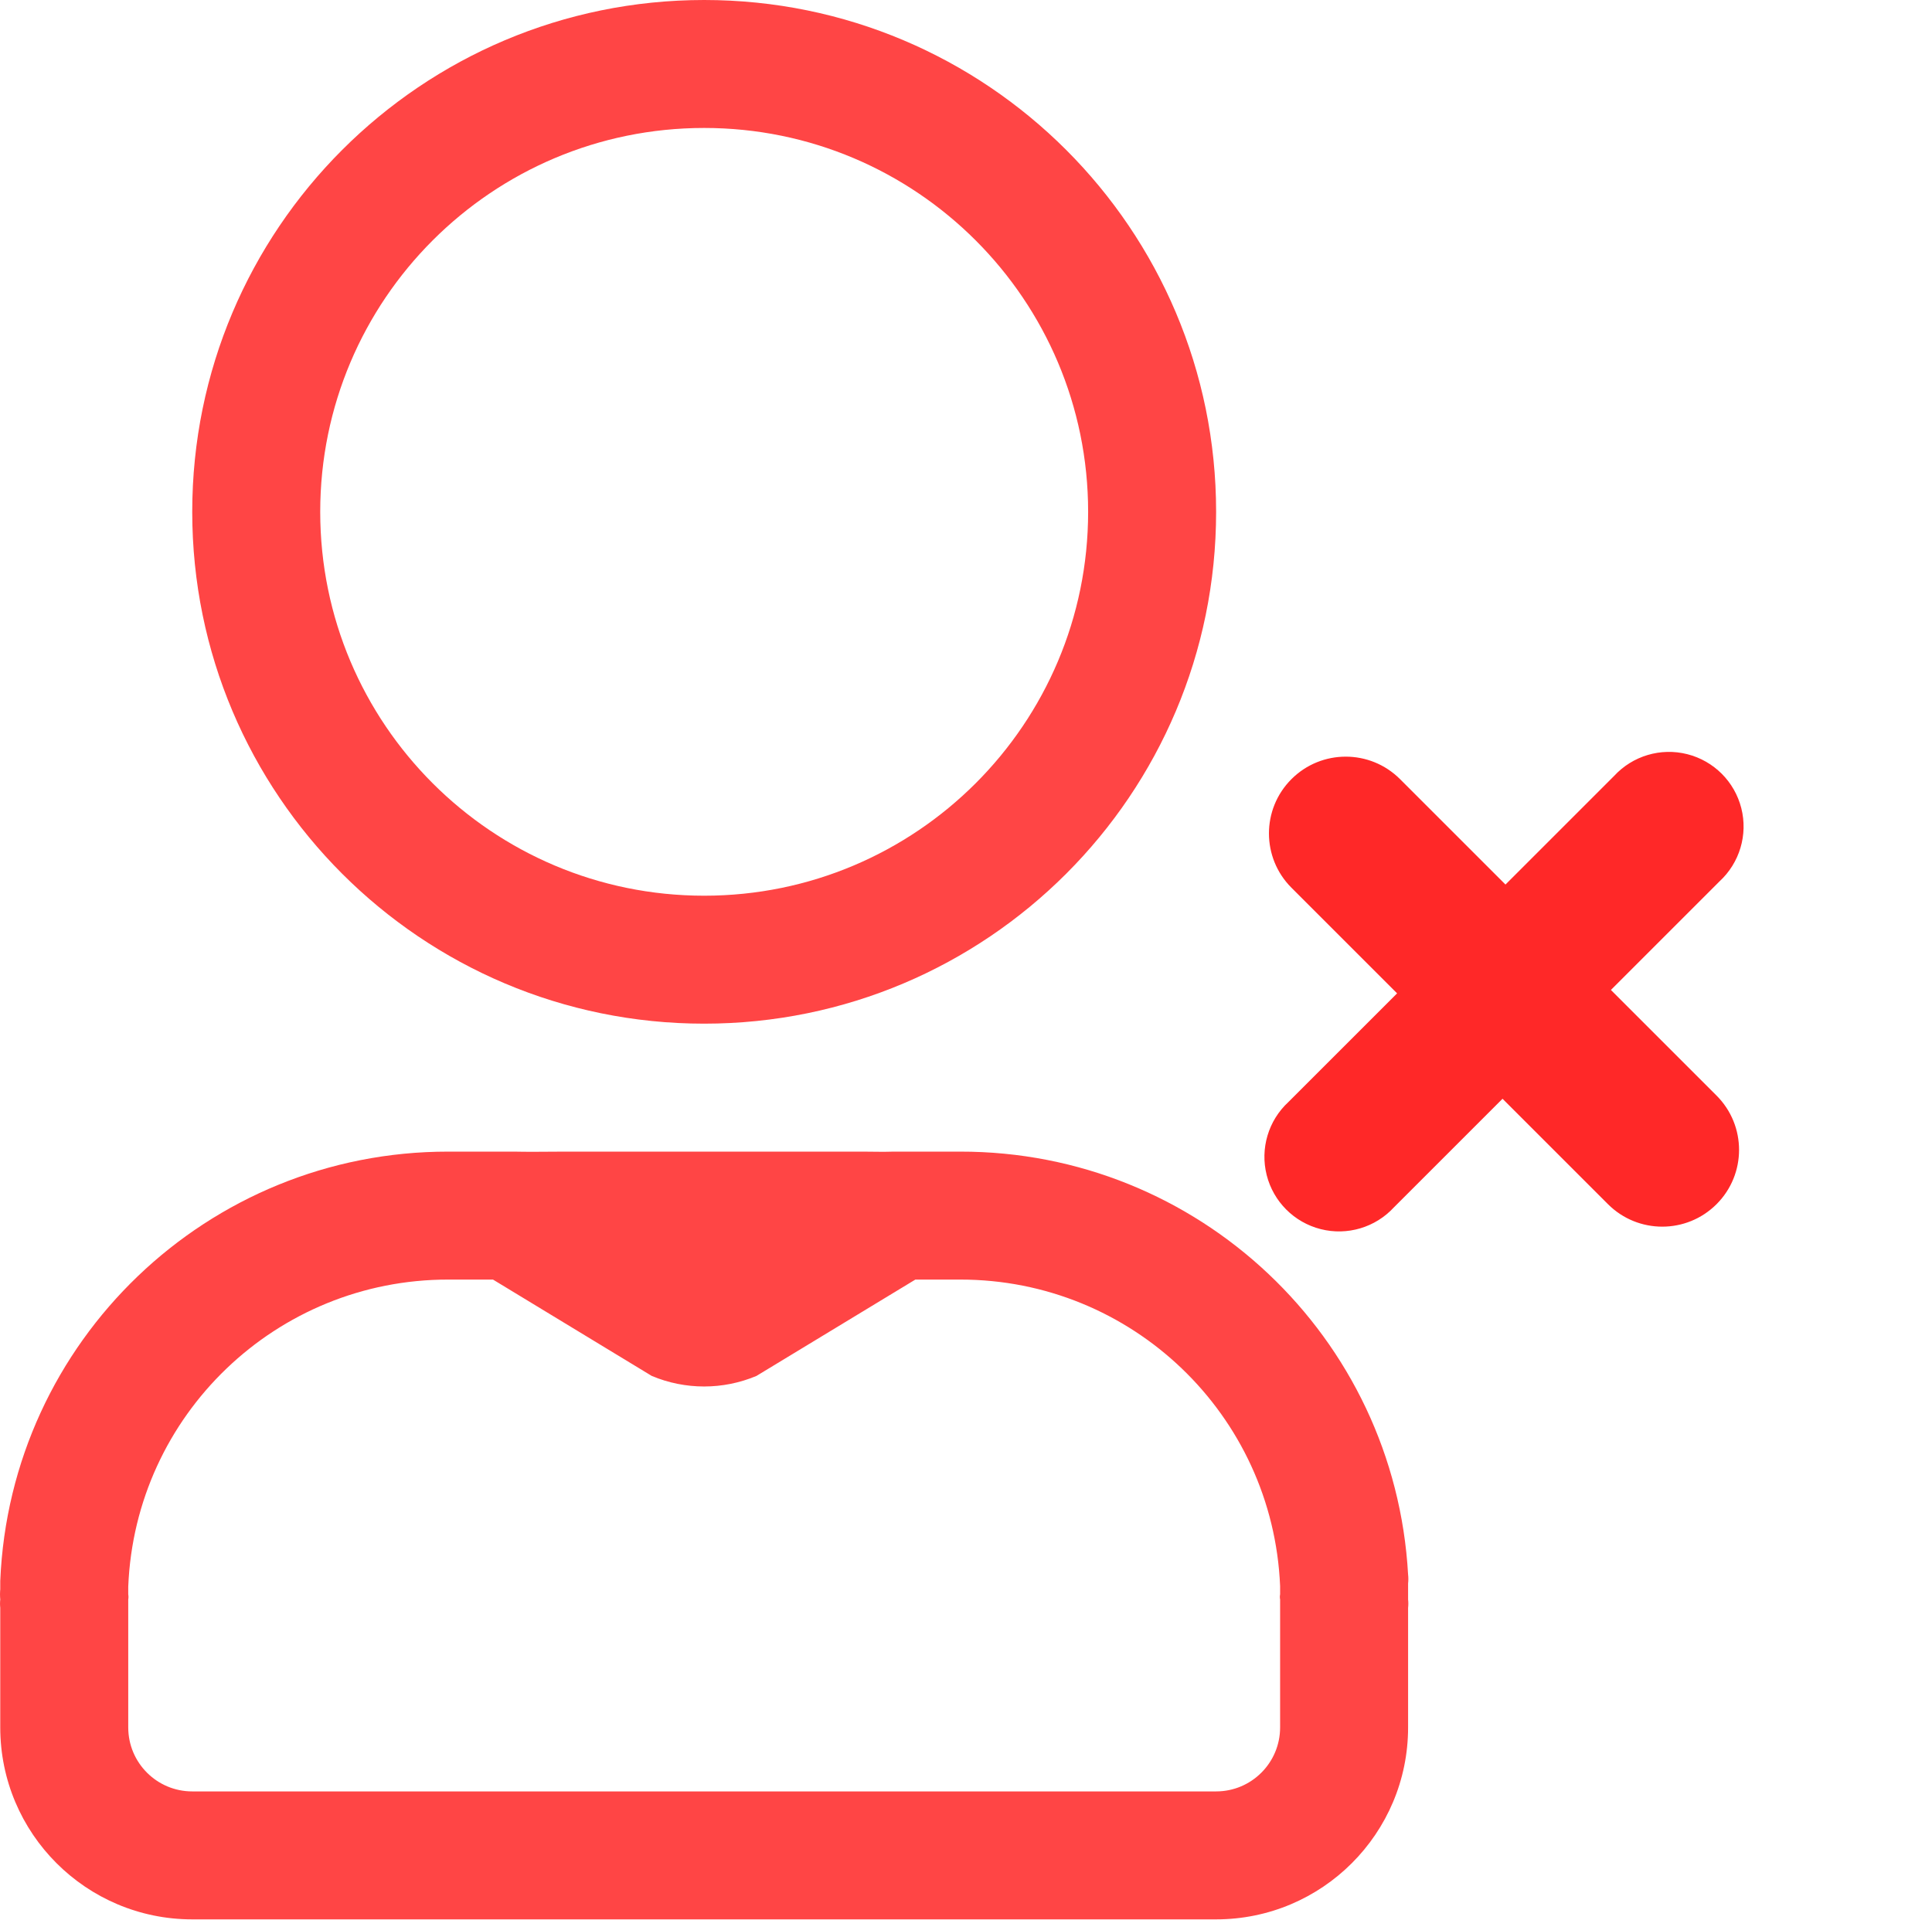
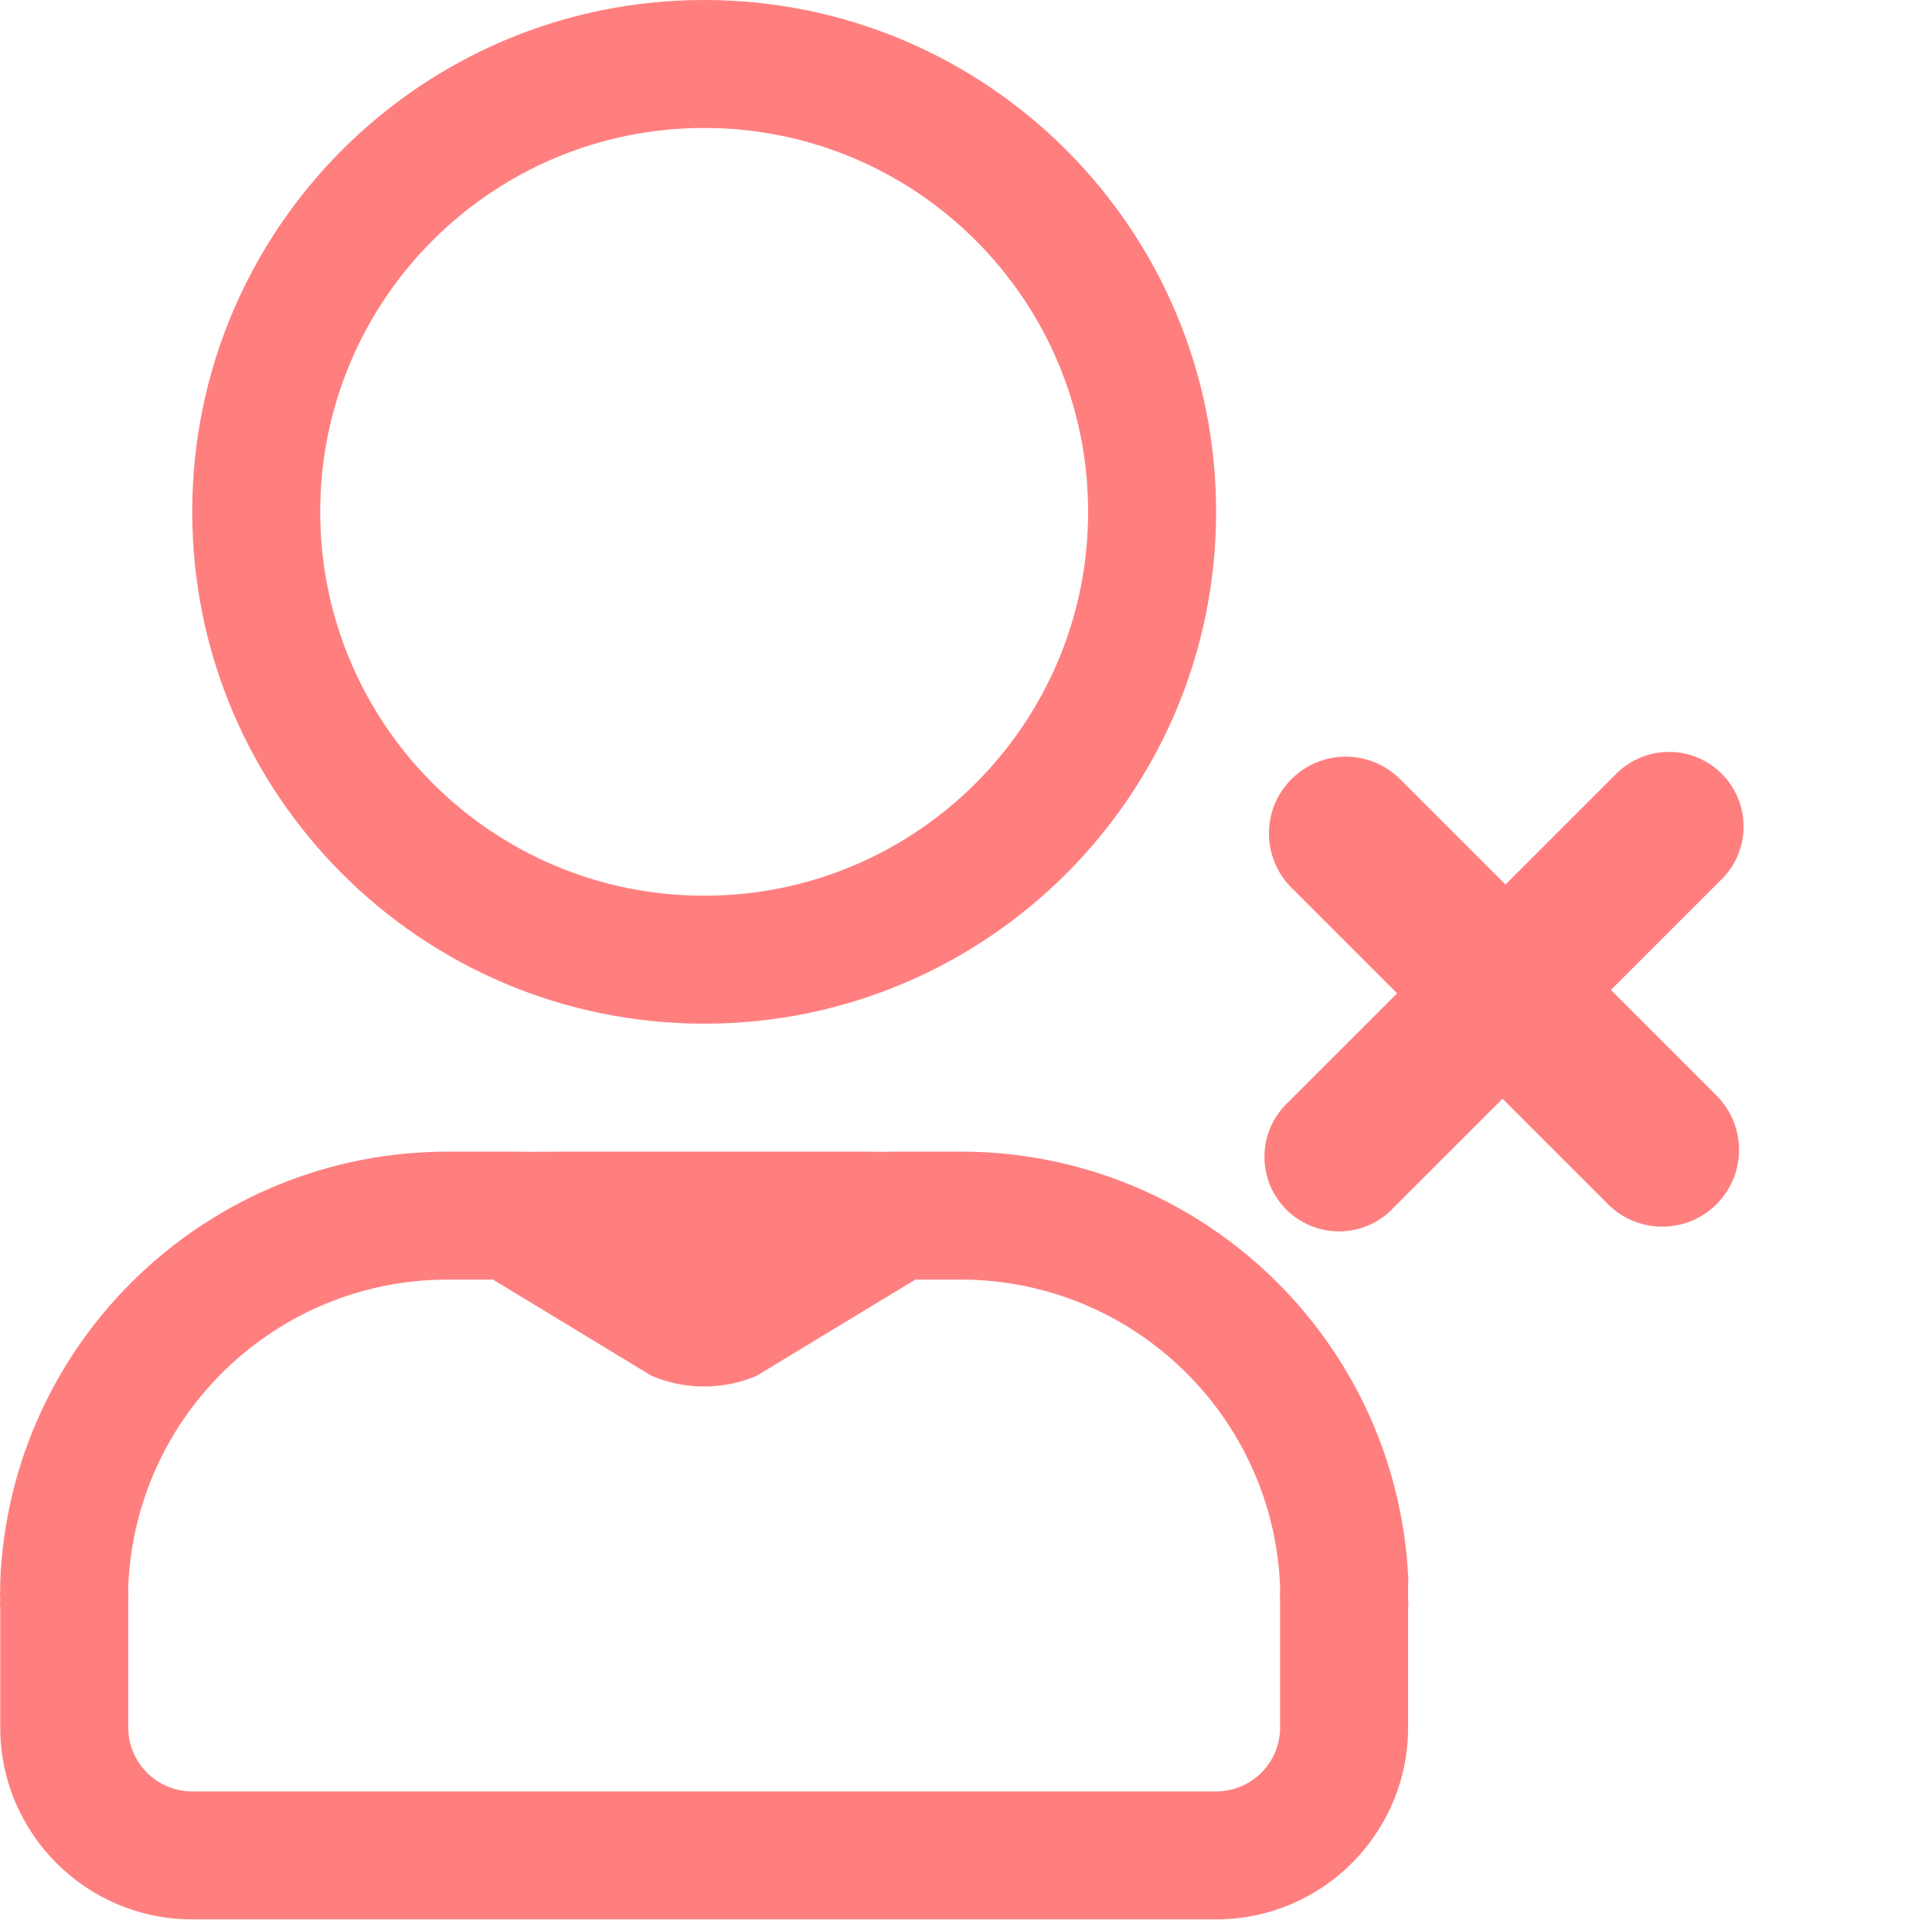
<svg xmlns="http://www.w3.org/2000/svg" width="30.191" height="30" viewBox="0 0 30.191 30">
  <g id="following_active" transform="translate(15 11)">
-     <path id="Path_99" data-name="Path 99" d="M16.155,11.6h-2.33V9.2a1.166,1.166,0,1,0-2.33,0v2.4H9.165a1.2,1.2,0,0,0,0,2.4H11.5v2.4a1.166,1.166,0,1,0,2.33,0V14h2.33a1.2,1.2,0,0,0,0-2.4Z" transform="translate(8.6 -13.505) rotate(45)" fill="rgba(255,0,0,0.84)" />
-     <path id="Path_97" data-name="Path 97" d="M16,17A8,8,0,1,0,8,9,8,8,0,0,0,16,17ZM16,3a6,6,0,1,1-6,6,6,6,0,0,1,6-6ZM27,25.81v-.06a.61.61,0,0,0,0-.14A7,7,0,0,0,20,19H19c-.2,0,.006.006-.519,0H13.819c-.813.006-.623,0-.819,0H12a7,7,0,0,0-7,6.71H5v.13A.86.86,0,0,0,5,26a.57.57,0,0,0,0,.13V28a3,3,0,0,0,3,3H24a3,3,0,0,0,3-3V26.13A.57.57,0,0,0,27,26ZM25,26v2a1,1,0,0,1-1,1H8a1,1,0,0,1-1-1V26a.22.22,0,0,0,0-.08v-.06H7V25.8A5,5,0,0,1,12,21h.7l2.481,1.506a2.111,2.111,0,0,0,1.636,0L19.3,21H20a5,5,0,0,1,5,4.79v.13A.19.19,0,0,0,25,26Z" transform="translate(-19.996 -12)" fill="rgba(255,0,0,0.73)" />
+     <path id="Path_99" data-name="Path 99" d="M16.155,11.6h-2.33V9.2a1.166,1.166,0,1,0-2.33,0v2.4H9.165a1.2,1.2,0,0,0,0,2.4H11.5v2.4a1.166,1.166,0,1,0,2.33,0V14h2.33a1.2,1.2,0,0,0,0-2.4Z" transform="translate(8.6 -13.505) rotate(45)" fill="#FF000080" />
+     <path id="Path_97" data-name="Path 97" d="M16,17A8,8,0,1,0,8,9,8,8,0,0,0,16,17ZM16,3a6,6,0,1,1-6,6,6,6,0,0,1,6-6ZM27,25.81v-.06a.61.61,0,0,0,0-.14A7,7,0,0,0,20,19H19c-.2,0,.006.006-.519,0H13.819c-.813.006-.623,0-.819,0H12a7,7,0,0,0-7,6.71H5v.13A.86.86,0,0,0,5,26a.57.57,0,0,0,0,.13V28a3,3,0,0,0,3,3H24a3,3,0,0,0,3-3V26.13A.57.57,0,0,0,27,26ZM25,26v2a1,1,0,0,1-1,1H8a1,1,0,0,1-1-1V26a.22.22,0,0,0,0-.08v-.06H7V25.8A5,5,0,0,1,12,21h.7l2.481,1.506a2.111,2.111,0,0,0,1.636,0L19.3,21H20a5,5,0,0,1,5,4.79v.13A.19.19,0,0,0,25,26Z" transform="translate(-19.996 -12)" fill="#FF000080" />
  </g>
</svg>
